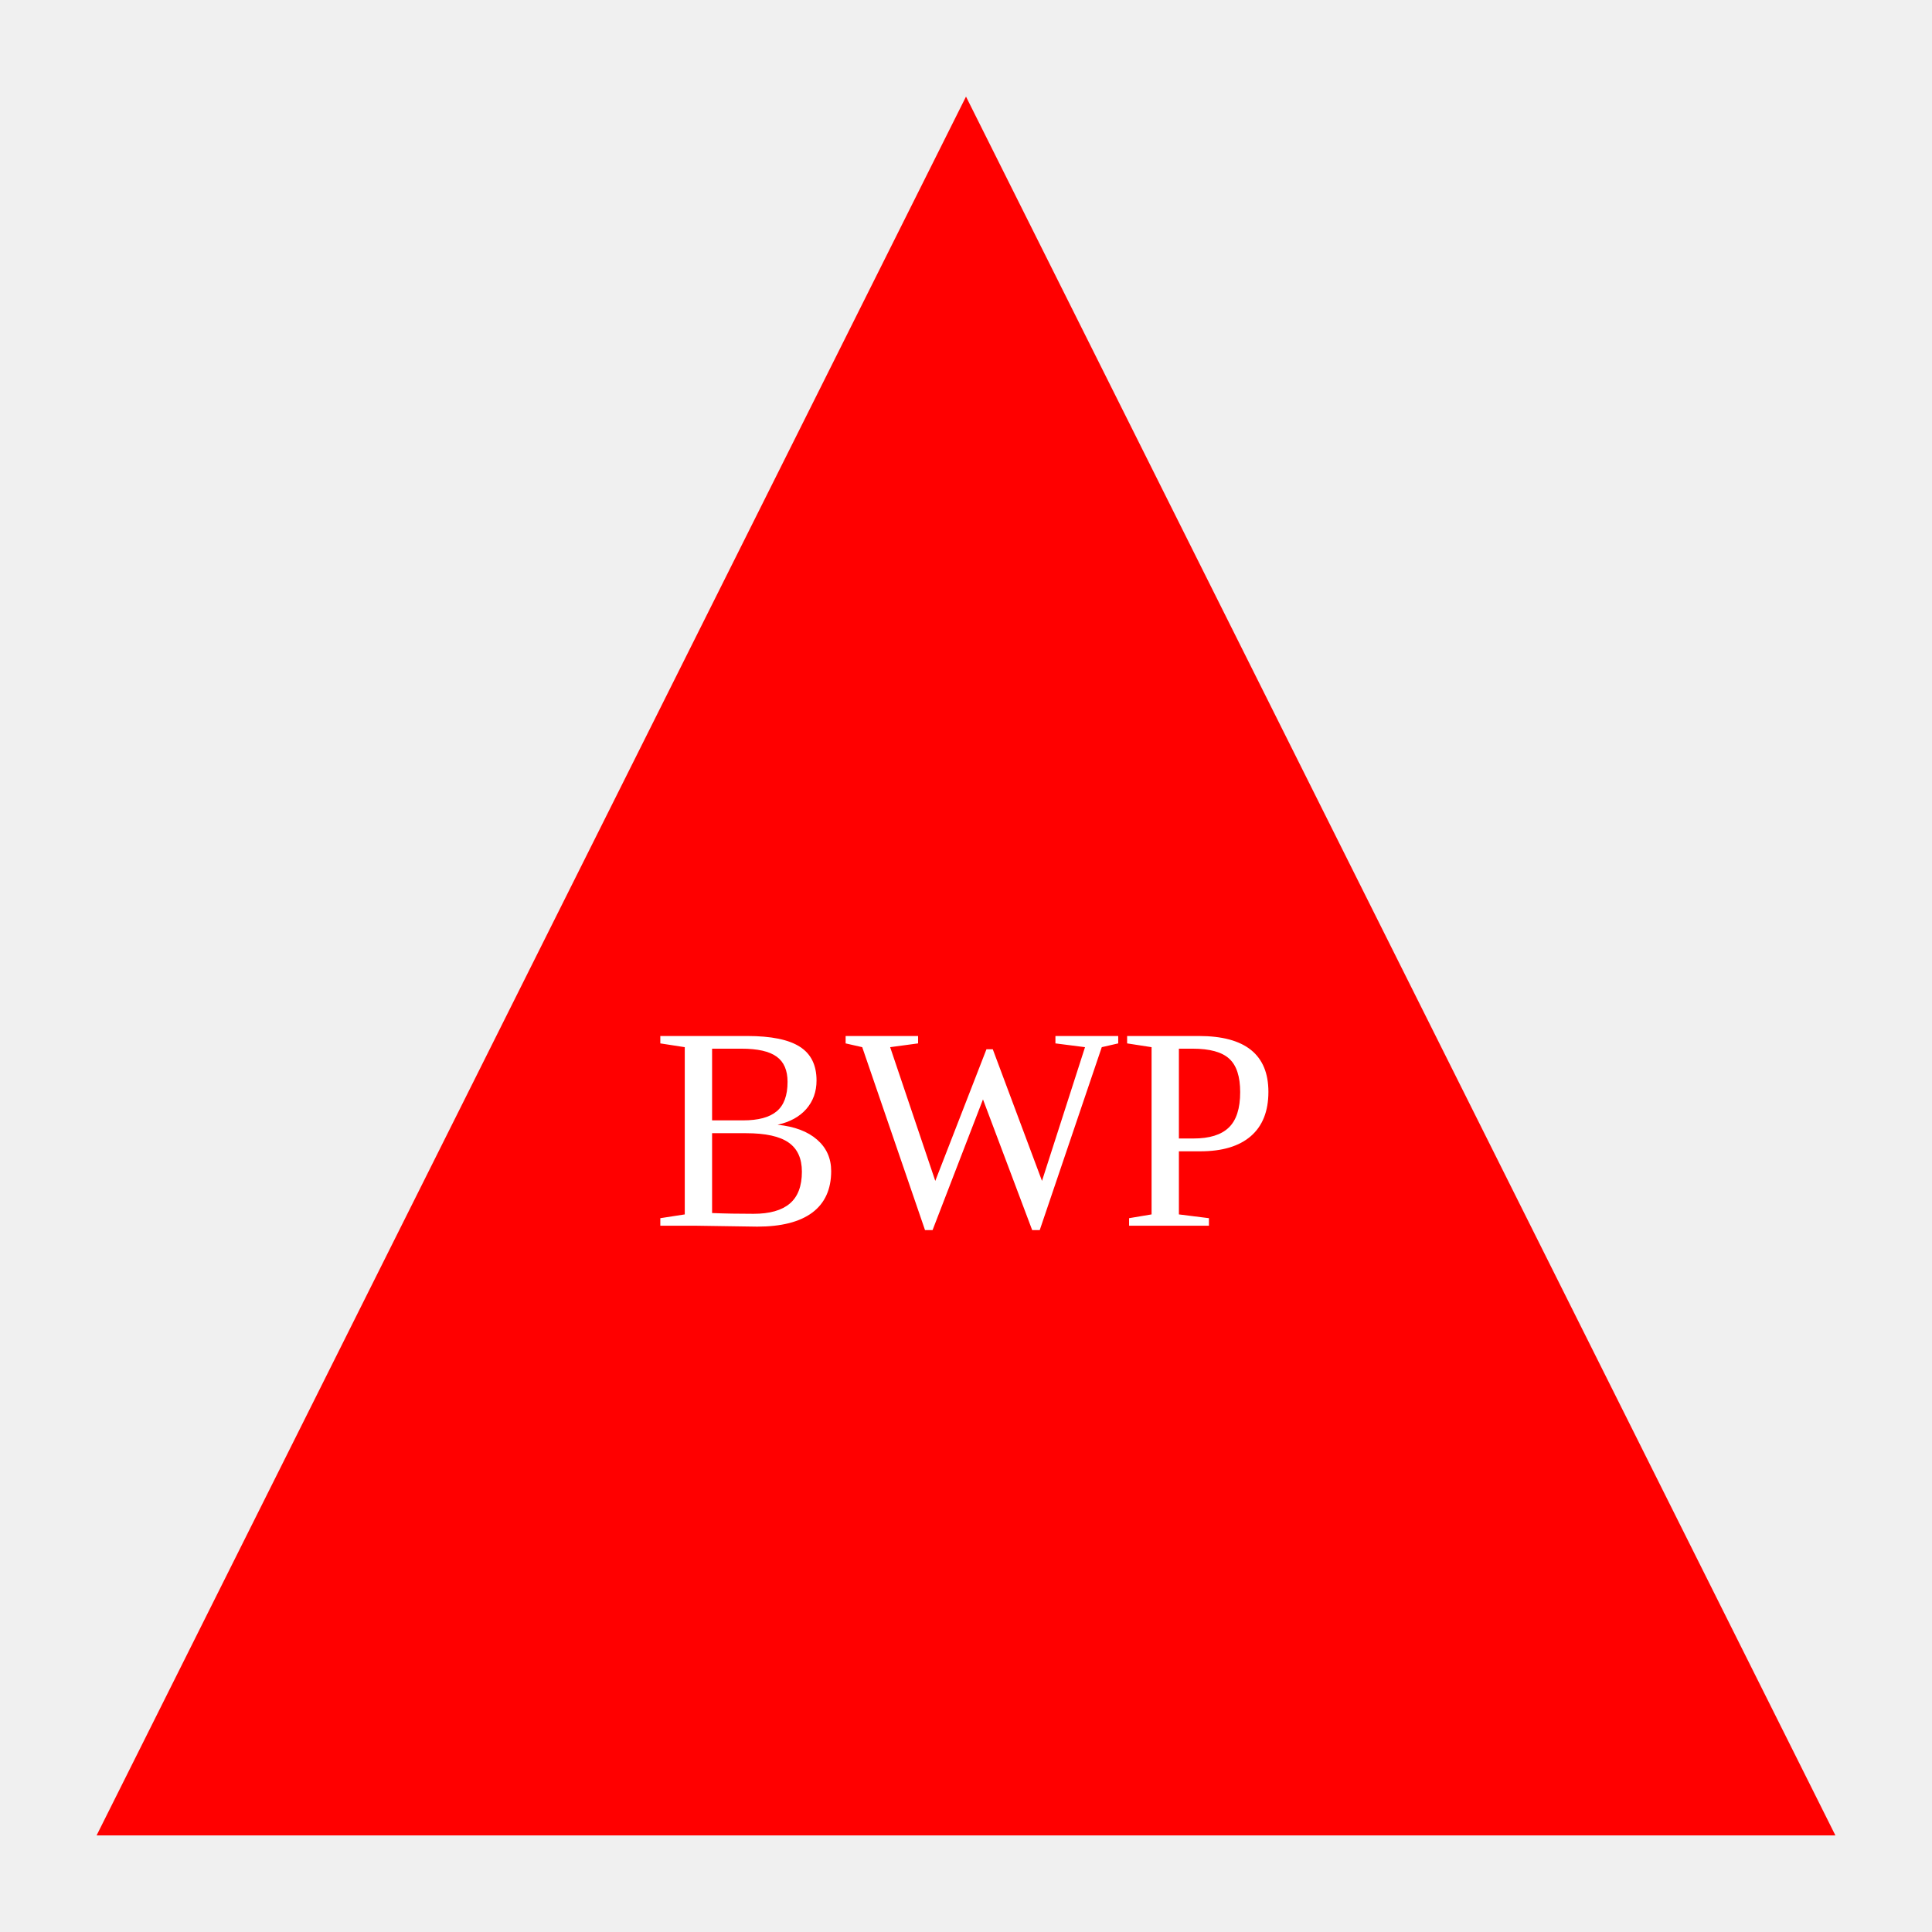
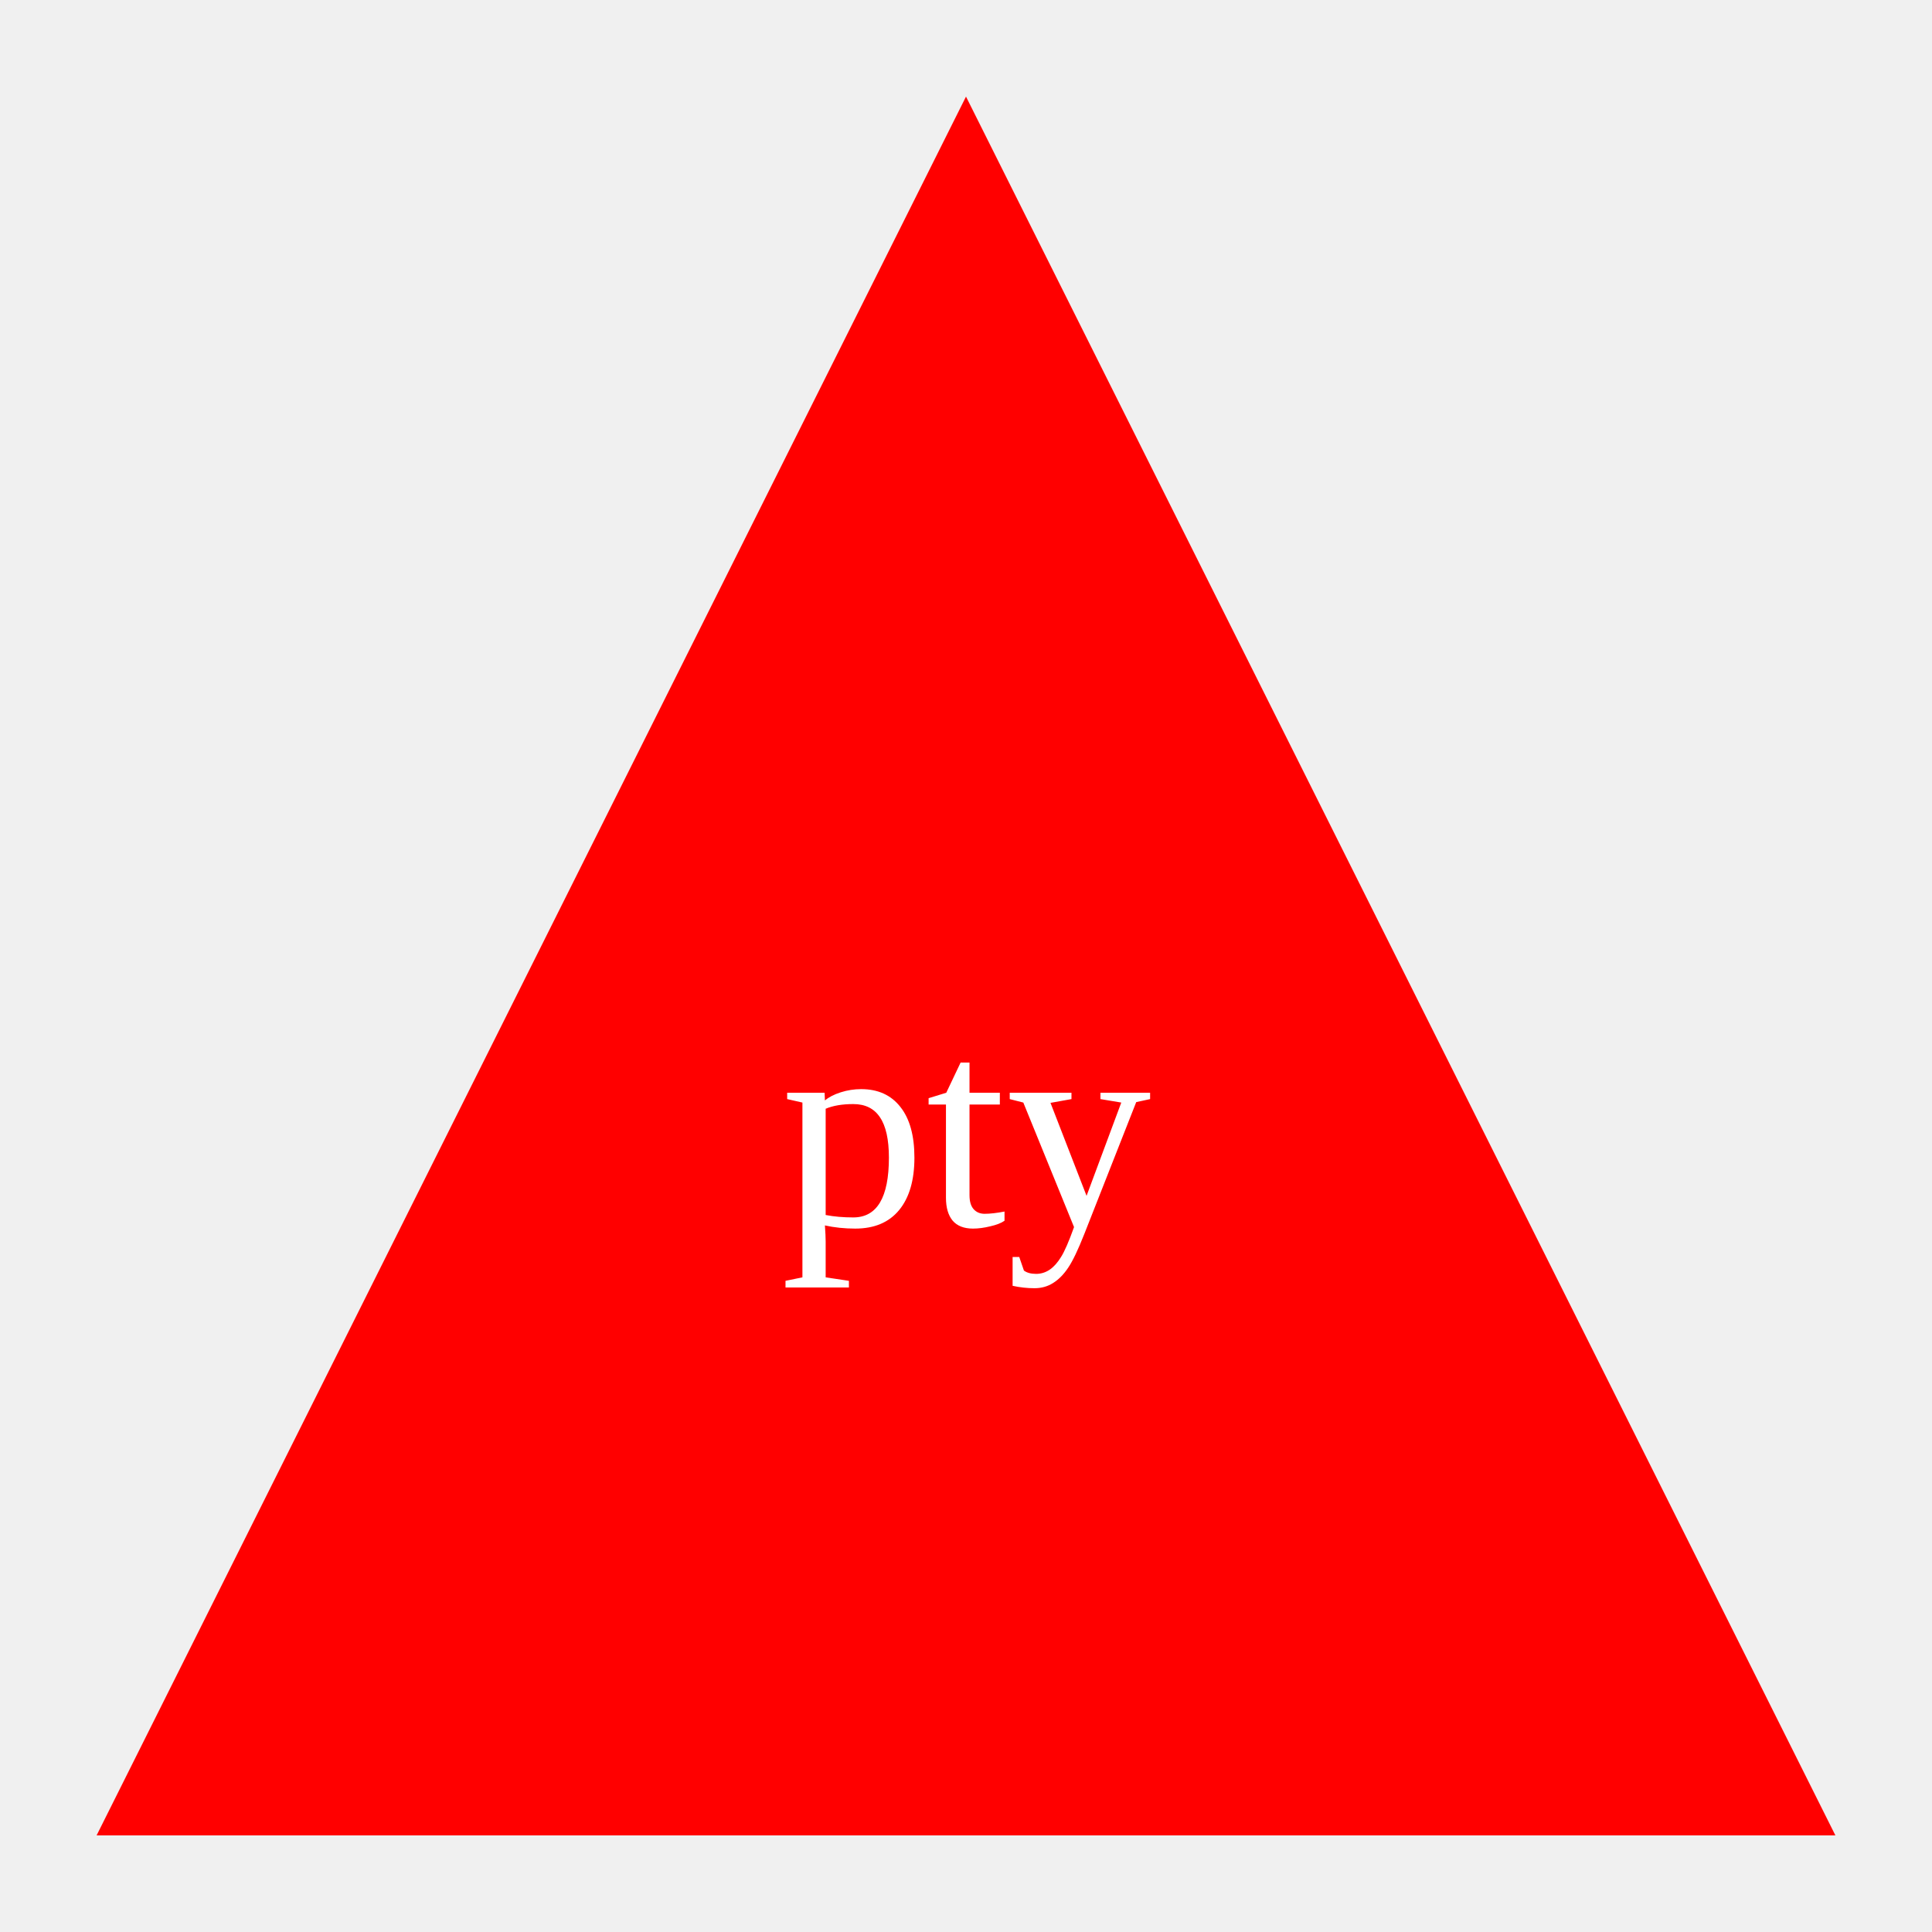
<svg xmlns="http://www.w3.org/2000/svg" width="200" height="200">
  <polygon points="100,10 10,190 190,190" fill="red" />
-   <text x="50%" y="60%" text-anchor="middle" dominant-baseline="middle" fill="white" font-size="30">BWP</text>
+   <text x="50%" y="60%" text-anchor="middle" dominant-baseline="middle" fill="white" font-size="30">pty</text>
</svg>
